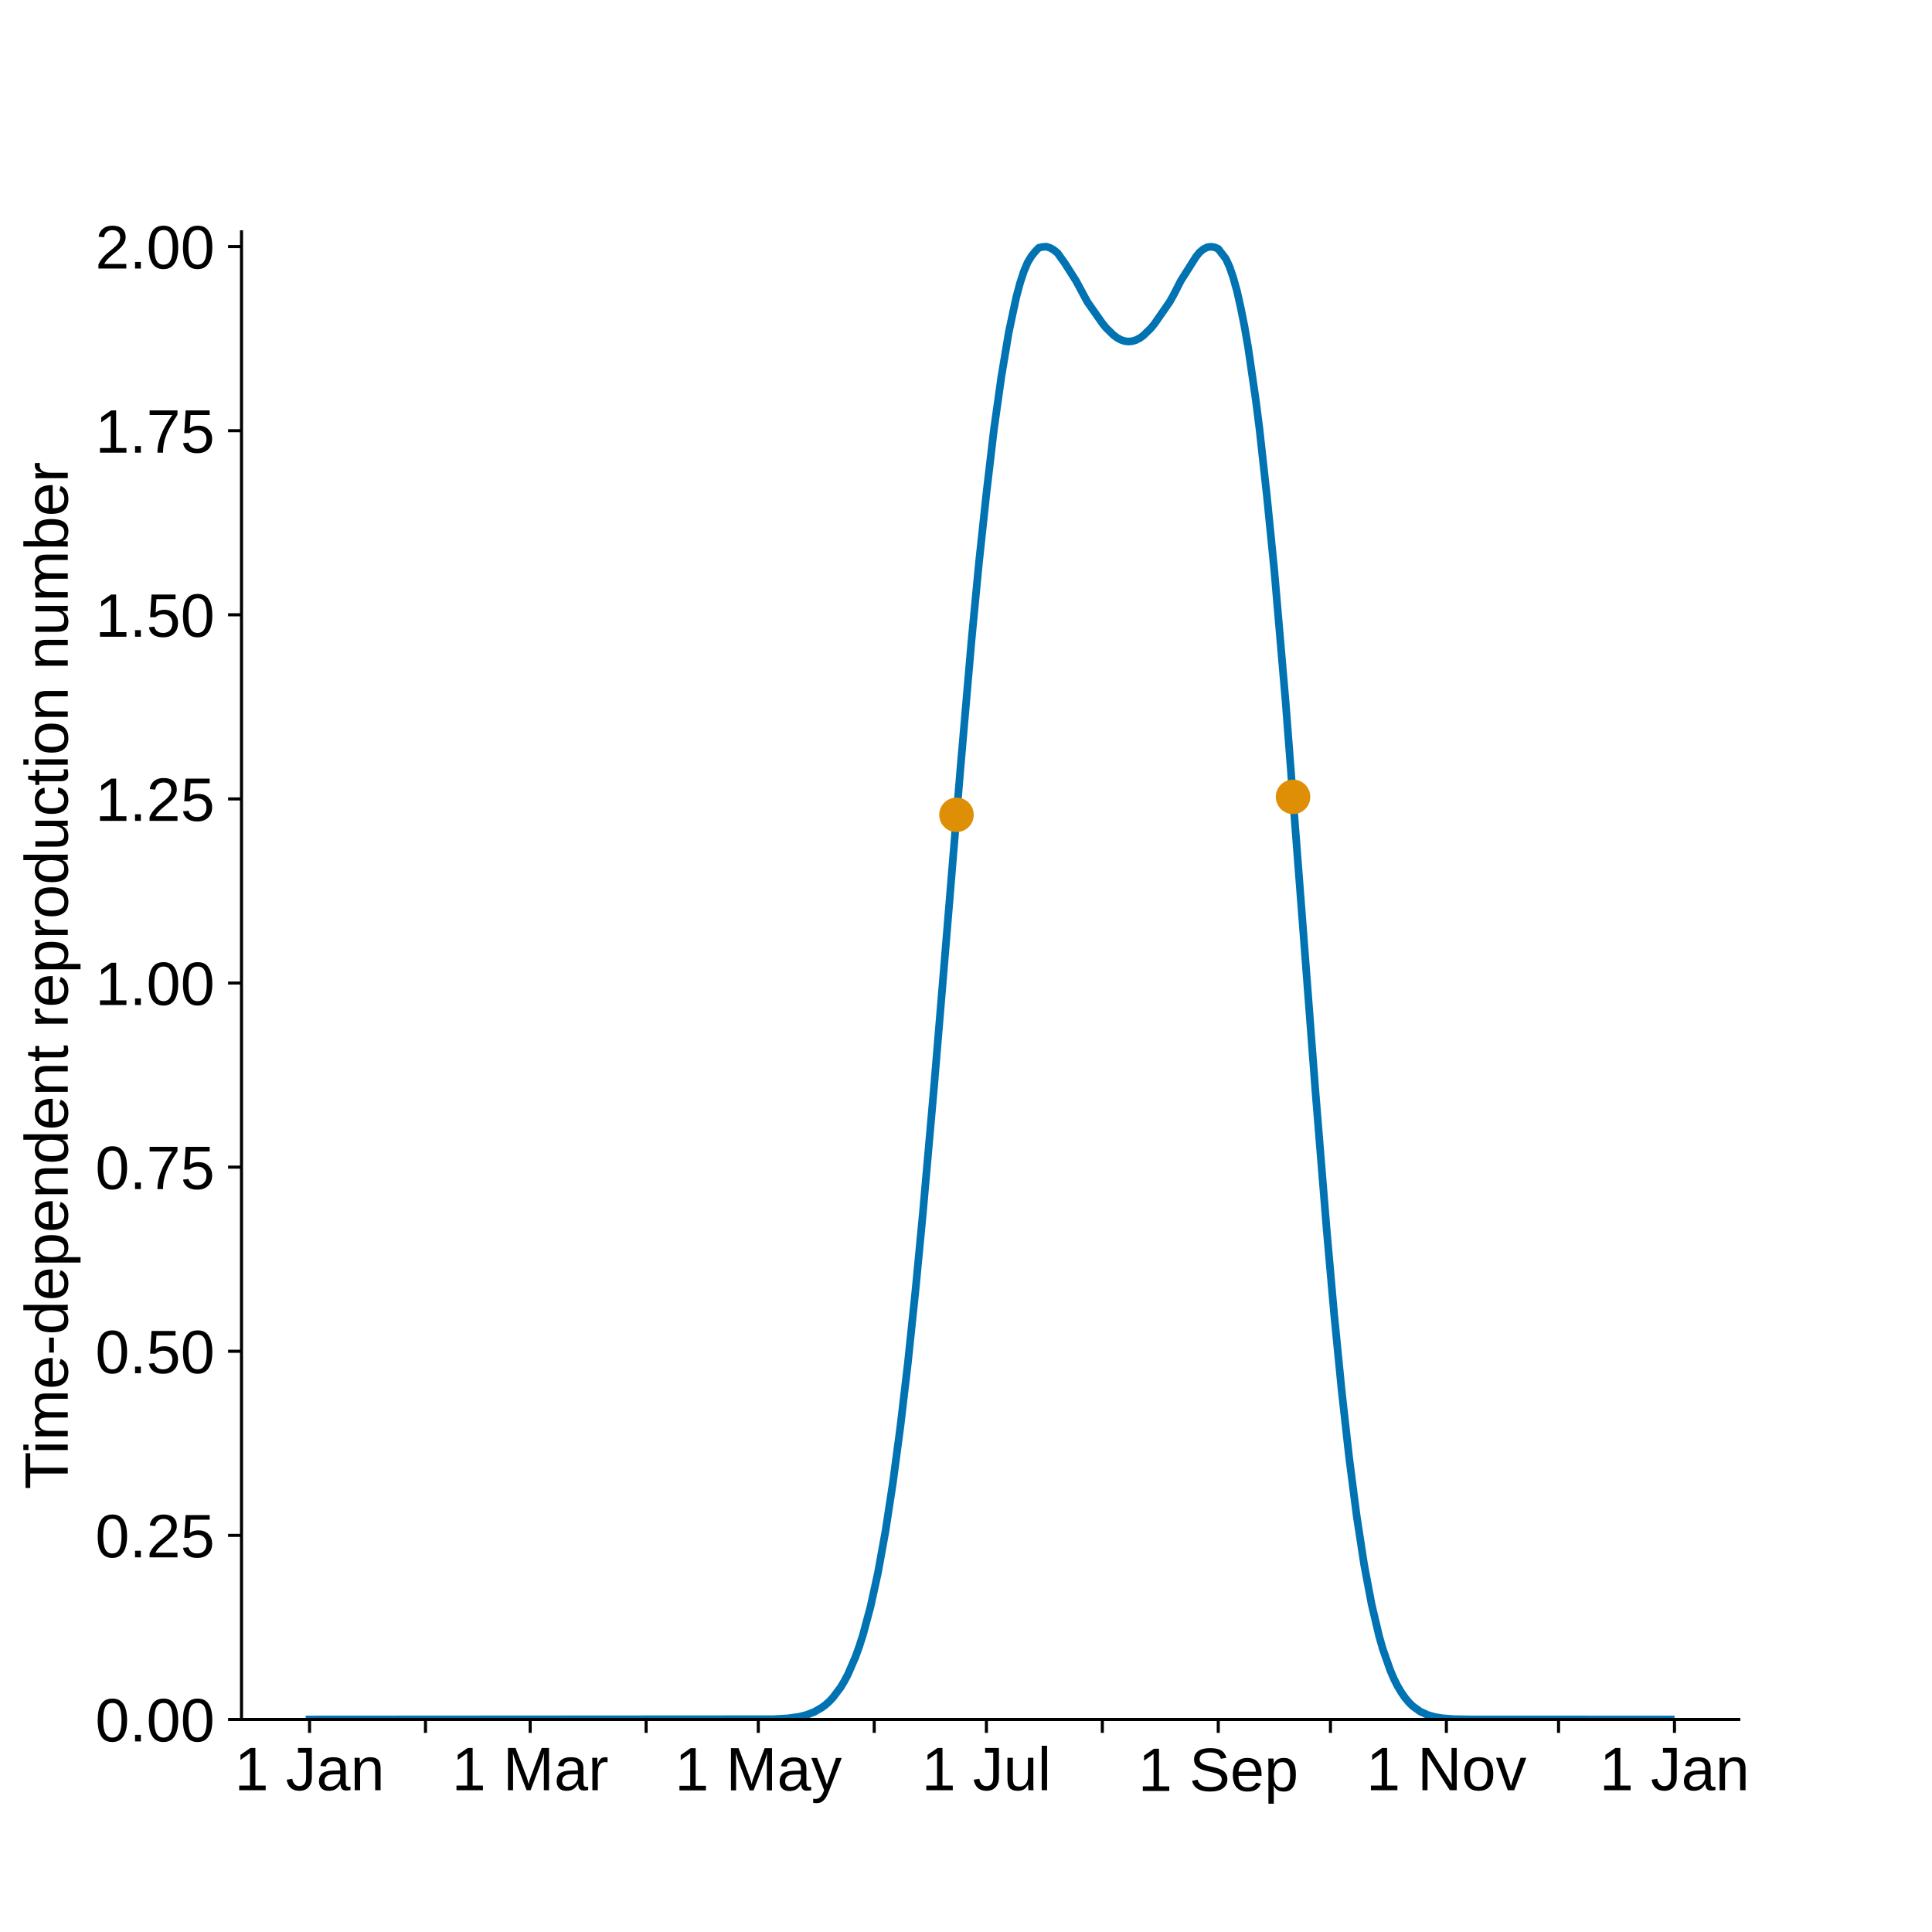
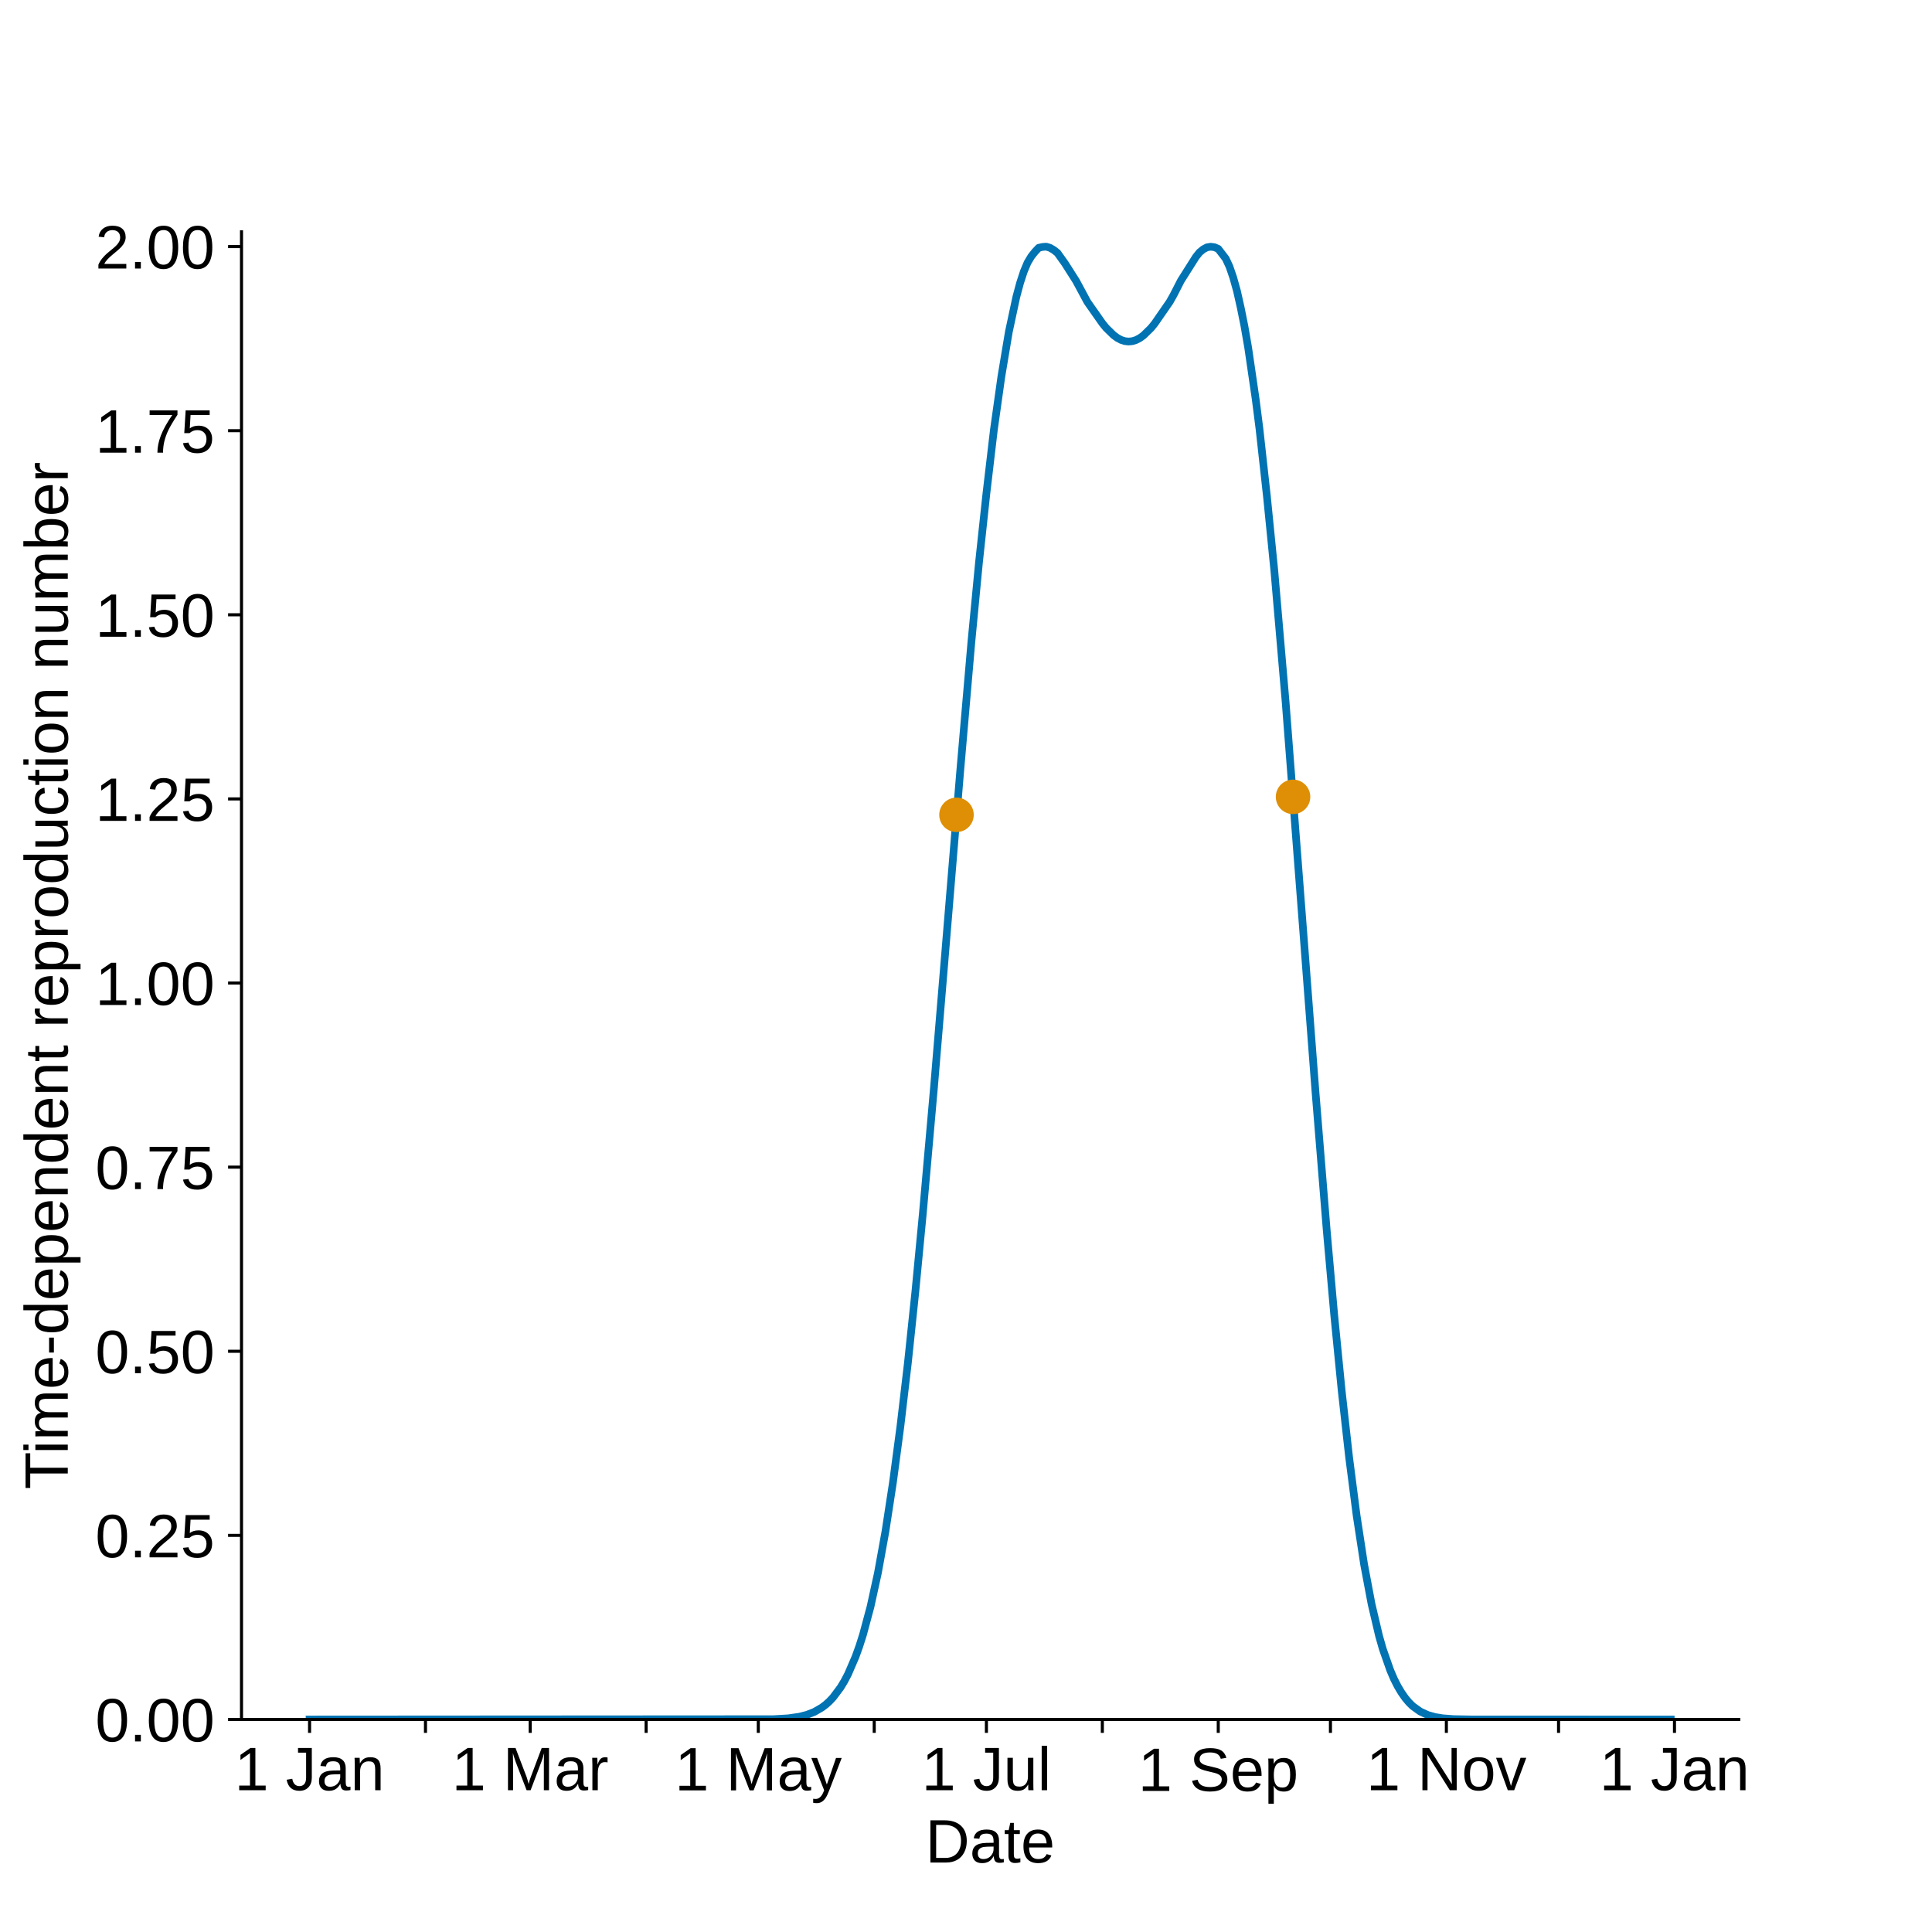
<svg xmlns="http://www.w3.org/2000/svg" xmlns:xlink="http://www.w3.org/1999/xlink" width="504pt" height="504pt" viewBox="0 0 504 504" version="1.1">
  <defs>
    <style type="text/css">*{stroke-linejoin: round; stroke-linecap: butt}</style>
  </defs>
  <g id="figure_1">
    <g id="patch_1">
      <path d="M 0 504  L 504 504  L 504 0  L 0 0  L 0 504  z " style="fill: none" />
    </g>
    <g id="axes_1">
      <g id="patch_2">
        <path d="M 63 448.56  L 453.6 448.56  L 453.6 60.48  L 63 60.48  L 63 448.56  z " style="fill: none" />
      </g>
      <g id="matplotlib.axis_1">
        <g id="xtick_1">
          <g id="line2d_1">
            <defs>
-               <path id="mdfc5241c0b" d="M 0 0  L 0 3.5  " style="stroke: #000000; stroke-width: 0.8" />
+               <path id="m35e82e9ef8" d="M 0 0  L 0 3.5  " style="stroke: #000000; stroke-width: 0.8" />
            </defs>
            <g>
-               <use xlink:href="#mdfc5241c0b" x="80.755" y="448.56" style="stroke: #000000; stroke-width: 0.8" />
+               <use xlink:href="#m35e82e9ef8" x="80.755" y="448.56" style="stroke: #000000; stroke-width: 0.8" />
            </g>
          </g>
          <g id="text_1">
            <text style="font-size: 16px; font-family: 'Arial', sans-serif; text-anchor: middle" x="80.755" y="467.012" transform="rotate(-0 80.75454 467.0125)">1 Jan</text>
          </g>
        </g>
        <g id="xtick_2">
          <g id="line2d_2">
            <g>
-               <use xlink:href="#mdfc5241c0b" x="110.996" y="448.56" style="stroke: #000000; stroke-width: 0.8" />
+               <use xlink:href="#m35e82e9ef8" x="110.996" y="448.56" style="stroke: #000000; stroke-width: 0.8" />
            </g>
          </g>
        </g>
        <g id="xtick_3">
          <g id="line2d_3">
            <g>
-               <use xlink:href="#mdfc5241c0b" x="138.31" y="448.56" style="stroke: #000000; stroke-width: 0.8" />
+               <use xlink:href="#m35e82e9ef8" x="138.31" y="448.56" style="stroke: #000000; stroke-width: 0.8" />
            </g>
          </g>
          <g id="text_2">
            <text style="font-size: 16px; font-family: 'Arial', sans-serif; text-anchor: middle" x="138.31" y="467.012" transform="rotate(-0 138.3105 467.0125)">1 Mar</text>
          </g>
        </g>
        <g id="xtick_4">
          <g id="line2d_4">
            <g>
-               <use xlink:href="#mdfc5241c0b" x="168.552" y="448.56" style="stroke: #000000; stroke-width: 0.8" />
+               <use xlink:href="#m35e82e9ef8" x="168.552" y="448.56" style="stroke: #000000; stroke-width: 0.8" />
            </g>
          </g>
        </g>
        <g id="xtick_5">
          <g id="line2d_5">
            <g>
-               <use xlink:href="#mdfc5241c0b" x="197.817" y="448.56" style="stroke: #000000; stroke-width: 0.8" />
+               <use xlink:href="#m35e82e9ef8" x="197.817" y="448.56" style="stroke: #000000; stroke-width: 0.8" />
            </g>
          </g>
          <g id="text_3">
            <text style="font-size: 16px; font-family: 'Arial', sans-serif; text-anchor: middle" x="197.817" y="467.06" transform="rotate(-0 197.8175 467.06)">1 May</text>
          </g>
        </g>
        <g id="xtick_6">
          <g id="line2d_6">
            <g>
-               <use xlink:href="#mdfc5241c0b" x="228.059" y="448.56" style="stroke: #000000; stroke-width: 0.8" />
+               <use xlink:href="#m35e82e9ef8" x="228.059" y="448.56" style="stroke: #000000; stroke-width: 0.8" />
            </g>
          </g>
        </g>
        <g id="xtick_7">
          <g id="line2d_7">
            <g>
-               <use xlink:href="#mdfc5241c0b" x="257.324" y="448.56" style="stroke: #000000; stroke-width: 0.8" />
+               <use xlink:href="#m35e82e9ef8" x="257.324" y="448.56" style="stroke: #000000; stroke-width: 0.8" />
            </g>
          </g>
          <g id="text_4">
            <text style="font-size: 16px; font-family: 'Arial', sans-serif; text-anchor: middle" x="257.324" y="467.012" transform="rotate(-0 257.3245 467.0125)">1 Jul</text>
          </g>
        </g>
        <g id="xtick_8">
          <g id="line2d_8">
            <g>
-               <use xlink:href="#mdfc5241c0b" x="287.566" y="448.56" style="stroke: #000000; stroke-width: 0.8" />
+               <use xlink:href="#m35e82e9ef8" x="287.566" y="448.56" style="stroke: #000000; stroke-width: 0.8" />
            </g>
          </g>
        </g>
        <g id="xtick_9">
          <g id="line2d_9">
            <g>
-               <use xlink:href="#mdfc5241c0b" x="317.807" y="448.56" style="stroke: #000000; stroke-width: 0.8" />
+               <use xlink:href="#m35e82e9ef8" x="317.807" y="448.56" style="stroke: #000000; stroke-width: 0.8" />
            </g>
          </g>
          <g id="text_5">
            <text style="font-size: 16px; font-family: 'Arial', sans-serif; text-anchor: middle" x="317.807" y="467.207" transform="rotate(-0 317.807 467.2075)">1 Sep</text>
          </g>
        </g>
        <g id="xtick_10">
          <g id="line2d_10">
            <g>
-               <use xlink:href="#mdfc5241c0b" x="347.073" y="448.56" style="stroke: #000000; stroke-width: 0.8" />
+               <use xlink:href="#m35e82e9ef8" x="347.073" y="448.56" style="stroke: #000000; stroke-width: 0.8" />
            </g>
          </g>
        </g>
        <g id="xtick_11">
          <g id="line2d_11">
            <g>
-               <use xlink:href="#mdfc5241c0b" x="377.314" y="448.56" style="stroke: #000000; stroke-width: 0.8" />
+               <use xlink:href="#m35e82e9ef8" x="377.314" y="448.56" style="stroke: #000000; stroke-width: 0.8" />
            </g>
          </g>
          <g id="text_6">
            <text style="font-size: 16px; font-family: 'Arial', sans-serif; text-anchor: middle" x="377.314" y="467.012" transform="rotate(-0 377.314 467.0125)">1 Nov</text>
          </g>
        </g>
        <g id="xtick_12">
          <g id="line2d_12">
            <g>
-               <use xlink:href="#mdfc5241c0b" x="406.58" y="448.56" style="stroke: #000000; stroke-width: 0.8" />
+               <use xlink:href="#m35e82e9ef8" x="406.58" y="448.56" style="stroke: #000000; stroke-width: 0.8" />
            </g>
          </g>
        </g>
        <g id="xtick_13">
          <g id="line2d_13">
            <g>
-               <use xlink:href="#mdfc5241c0b" x="436.821" y="448.56" style="stroke: #000000; stroke-width: 0.8" />
+               <use xlink:href="#m35e82e9ef8" x="436.821" y="448.56" style="stroke: #000000; stroke-width: 0.8" />
            </g>
          </g>
          <g id="text_7">
            <text style="font-size: 16px; font-family: 'Arial', sans-serif; text-anchor: middle" x="436.821" y="467.012" transform="rotate(-0 436.821 467.0125)">1 Jan</text>
          </g>
+         </g>
+         <g id="text_8">
+           <text style="font-size: 16px; font-family: 'Arial', sans-serif; text-anchor: middle" x="258.3" y="485.88" transform="rotate(-0 258.3 485.88)">Date</text>
        </g>
      </g>
      <g id="matplotlib.axis_2">
        <g id="ytick_1">
          <g id="line2d_14">
            <defs>
-               <path id="mc31f004919" d="M 0 0  L -3.5 0  " style="stroke: #000000; stroke-width: 0.8" />
+               <path id="m7839635b4d" d="M 0 0  L -3.5 0  " style="stroke: #000000; stroke-width: 0.8" />
            </defs>
            <g>
-               <use xlink:href="#mc31f004919" x="63" y="448.56" style="stroke: #000000; stroke-width: 0.8" />
-             </g>
-           </g>
-           <g id="text_8">
+               <use xlink:href="#m7839635b4d" x="63" y="448.56" style="stroke: #000000; stroke-width: 0.8" />
+             </g>
+           </g>
+           <g id="text_9">
            <text style="font-size: 16px; font-family: 'Arial', sans-serif; text-anchor: end" x="56" y="454.286" transform="rotate(-0 56 454.2862)">0.00</text>
          </g>
        </g>
        <g id="ytick_2">
          <g id="line2d_15">
            <g>
-               <use xlink:href="#mc31f004919" x="63" y="400.53" style="stroke: #000000; stroke-width: 0.8" />
-             </g>
-           </g>
-           <g id="text_9">
+               <use xlink:href="#m7839635b4d" x="63" y="400.53" style="stroke: #000000; stroke-width: 0.8" />
+             </g>
+           </g>
+           <g id="text_10">
            <text style="font-size: 16px; font-family: 'Arial', sans-serif; text-anchor: end" x="56" y="406.257" transform="rotate(-0 56 406.2565)">0.25</text>
          </g>
        </g>
        <g id="ytick_3">
          <g id="line2d_16">
            <g>
-               <use xlink:href="#mc31f004919" x="63" y="352.501" style="stroke: #000000; stroke-width: 0.8" />
-             </g>
-           </g>
-           <g id="text_10">
+               <use xlink:href="#m7839635b4d" x="63" y="352.501" style="stroke: #000000; stroke-width: 0.8" />
+             </g>
+           </g>
+           <g id="text_11">
            <text style="font-size: 16px; font-family: 'Arial', sans-serif; text-anchor: end" x="56" y="358.227" transform="rotate(-0 56 358.2268)">0.50</text>
          </g>
        </g>
        <g id="ytick_4">
          <g id="line2d_17">
            <g>
-               <use xlink:href="#mc31f004919" x="63" y="304.471" style="stroke: #000000; stroke-width: 0.8" />
-             </g>
-           </g>
-           <g id="text_11">
+               <use xlink:href="#m7839635b4d" x="63" y="304.471" style="stroke: #000000; stroke-width: 0.8" />
+             </g>
+           </g>
+           <g id="text_12">
            <text style="font-size: 16px; font-family: 'Arial', sans-serif; text-anchor: end" x="56" y="310.197" transform="rotate(-0 56 310.1971)">0.75</text>
          </g>
        </g>
        <g id="ytick_5">
          <g id="line2d_18">
            <g>
-               <use xlink:href="#mc31f004919" x="63" y="256.441" style="stroke: #000000; stroke-width: 0.8" />
-             </g>
-           </g>
-           <g id="text_12">
+               <use xlink:href="#m7839635b4d" x="63" y="256.441" style="stroke: #000000; stroke-width: 0.8" />
+             </g>
+           </g>
+           <g id="text_13">
            <text style="font-size: 16px; font-family: 'Arial', sans-serif; text-anchor: end" x="56" y="262.167" transform="rotate(-0 56 262.1674)">1.00</text>
          </g>
        </g>
        <g id="ytick_6">
          <g id="line2d_19">
            <g>
-               <use xlink:href="#mc31f004919" x="63" y="208.411" style="stroke: #000000; stroke-width: 0.8" />
-             </g>
-           </g>
-           <g id="text_13">
+               <use xlink:href="#m7839635b4d" x="63" y="208.411" style="stroke: #000000; stroke-width: 0.8" />
+             </g>
+           </g>
+           <g id="text_14">
            <text style="font-size: 16px; font-family: 'Arial', sans-serif; text-anchor: end" x="56" y="214.138" transform="rotate(-0 56 214.1377)">1.25</text>
          </g>
        </g>
        <g id="ytick_7">
          <g id="line2d_20">
            <g>
-               <use xlink:href="#mc31f004919" x="63" y="160.382" style="stroke: #000000; stroke-width: 0.8" />
-             </g>
-           </g>
-           <g id="text_14">
+               <use xlink:href="#m7839635b4d" x="63" y="160.382" style="stroke: #000000; stroke-width: 0.8" />
+             </g>
+           </g>
+           <g id="text_15">
            <text style="font-size: 16px; font-family: 'Arial', sans-serif; text-anchor: end" x="56" y="166.108" transform="rotate(-0 56 166.108)">1.50</text>
          </g>
        </g>
        <g id="ytick_8">
          <g id="line2d_21">
            <g>
-               <use xlink:href="#mc31f004919" x="63" y="112.352" style="stroke: #000000; stroke-width: 0.8" />
-             </g>
-           </g>
-           <g id="text_15">
+               <use xlink:href="#m7839635b4d" x="63" y="112.352" style="stroke: #000000; stroke-width: 0.8" />
+             </g>
+           </g>
+           <g id="text_16">
            <text style="font-size: 16px; font-family: 'Arial', sans-serif; text-anchor: end" x="56" y="118.078" transform="rotate(-0 56 118.0783)">1.75</text>
          </g>
        </g>
        <g id="ytick_9">
          <g id="line2d_22">
            <g>
-               <use xlink:href="#mc31f004919" x="63" y="64.322" style="stroke: #000000; stroke-width: 0.8" />
-             </g>
-           </g>
-           <g id="text_16">
+               <use xlink:href="#m7839635b4d" x="63" y="64.322" style="stroke: #000000; stroke-width: 0.8" />
+             </g>
+           </g>
+           <g id="text_17">
            <text style="font-size: 16px; font-family: 'Arial', sans-serif; text-anchor: end" x="56" y="70.049" transform="rotate(-0 56 70.04863)">2.00</text>
          </g>
        </g>
-         <g id="text_17">
+         <g id="text_18">
          <text style="font-size: 16px; font-family: 'Arial', sans-serif; text-anchor: middle" x="17.683" y="254.52" transform="rotate(-90 17.6825 254.52)">Time-dependent reproduction number</text>
        </g>
      </g>
      <g id="line2d_23">
-         <path d="M 80.755 448.56  L 201.72 448.484  L 205.622 448.255  L 208.548 447.834  L 210.499 447.336  L 212.45 446.576  L 214.401 445.447  L 215.377 444.714  L 216.352 443.84  L 217.328 442.804  L 219.279 440.194  L 220.255 438.583  L 221.23 436.725  L 223.181 432.203  L 224.157 429.494  L 225.132 426.438  L 227.083 419.18  L 229.034 410.278  L 230.985 399.506  L 232.936 386.77  L 234.887 372.108  L 236.838 355.552  L 238.79 336.96  L 240.741 316.552  L 243.667 283.484  L 246.594 248.311  L 250.496 201.099  L 253.422 167.281  L 255.373 146.875  L 257.324 128.709  L 259.276 112.116  L 261.227 98.234  L 263.178 86.568  L 265.129 77.459  L 266.104 73.821  L 267.08 70.839  L 268.055 68.515  L 269.031 66.886  L 270.006 65.664  L 270.982 64.637  L 271.957 64.419  L 272.933 64.345  L 273.908 64.641  L 274.884 65.209  L 275.859 65.977  L 277.81 68.709  L 280.737 73.312  L 283.664 78.758  L 287.566 84.319  L 288.541 85.519  L 290.492 87.43  L 291.468 88.151  L 292.443 88.669  L 293.419 88.985  L 294.394 89.098  L 295.37 89.006  L 296.345 88.71  L 297.321 88.209  L 298.297 87.503  L 300.248 85.599  L 301.223 84.4  L 305.125 78.763  L 306.101 77.042  L 308.052 73.224  L 311.954 67.052  L 312.929 65.828  L 313.905 65.027  L 314.88 64.511  L 315.856 64.364  L 316.831 64.492  L 317.807 64.921  L 319.758 67.465  L 320.734 69.554  L 321.709 72.392  L 322.685 75.89  L 323.66 80.226  L 324.636 85.076  L 325.611 90.702  L 327.562 104.08  L 328.538 111.708  L 330.489 129.367  L 332.44 148.938  L 335.366 182.964  L 340.244 246.455  L 343.171 284.843  L 346.097 320.909  L 348.048 342.959  L 349.999 362.744  L 351.95 380.216  L 353.901 395.353  L 355.852 408.112  L 357.803 418.469  L 359.755 426.756  L 360.73 430.178  L 362.681 435.74  L 363.657 438.018  L 364.632 439.935  L 365.608 441.562  L 366.583 442.957  L 367.559 444.122  L 368.534 445.08  L 370.485 446.482  L 372.436 447.384  L 374.387 447.929  L 376.338 448.245  L 379.265 448.467  L 384.143 448.554  L 421.213 448.56  L 435.845 448.56  L 435.845 448.56  " clip-path="url(#p5109cf42a2)" style="fill: none; stroke: #0173b2; stroke-width: 2; stroke-linecap: square" />
+         <path d="M 80.755 448.56  L 201.72 448.484  L 205.622 448.255  L 208.548 447.834  L 210.499 447.336  L 212.45 446.576  L 214.401 445.447  L 215.377 444.714  L 216.352 443.84  L 217.328 442.804  L 219.279 440.194  L 220.255 438.583  L 221.23 436.725  L 223.181 432.203  L 224.157 429.494  L 225.132 426.438  L 227.083 419.18  L 229.034 410.278  L 230.985 399.506  L 232.936 386.77  L 234.887 372.108  L 236.838 355.552  L 238.79 336.96  L 240.741 316.552  L 243.667 283.484  L 246.594 248.311  L 250.496 201.099  L 253.422 167.281  L 255.373 146.875  L 257.324 128.709  L 259.276 112.116  L 261.227 98.234  L 263.178 86.568  L 265.129 77.459  L 266.104 73.821  L 267.08 70.839  L 268.055 68.515  L 269.031 66.886  L 270.006 65.664  L 270.982 64.637  L 271.957 64.419  L 272.933 64.345  L 273.908 64.641  L 274.884 65.209  L 275.859 65.977  L 277.81 68.709  L 280.737 73.312  L 283.664 78.758  L 287.566 84.319  L 288.541 85.519  L 290.492 87.43  L 291.468 88.151  L 292.443 88.669  L 293.419 88.985  L 294.394 89.098  L 295.37 89.006  L 296.345 88.71  L 297.321 88.209  L 298.297 87.503  L 300.248 85.599  L 301.223 84.4  L 305.125 78.763  L 306.101 77.042  L 308.052 73.224  L 311.954 67.052  L 312.929 65.828  L 313.905 65.027  L 314.88 64.511  L 315.856 64.364  L 316.831 64.492  L 317.807 64.921  L 319.758 67.465  L 320.734 69.554  L 321.709 72.392  L 322.685 75.89  L 323.66 80.226  L 324.636 85.076  L 325.611 90.702  L 327.562 104.08  L 328.538 111.708  L 330.489 129.367  L 332.44 148.938  L 335.366 182.964  L 340.244 246.455  L 343.171 284.843  L 346.097 320.909  L 348.048 342.959  L 349.999 362.744  L 351.95 380.216  L 353.901 395.353  L 355.852 408.112  L 357.803 418.469  L 359.755 426.756  L 360.73 430.178  L 362.681 435.74  L 363.657 438.018  L 364.632 439.935  L 365.608 441.562  L 366.583 442.957  L 367.559 444.122  L 368.534 445.08  L 370.485 446.482  L 372.436 447.384  L 374.387 447.929  L 376.338 448.245  L 379.265 448.467  L 384.143 448.554  L 421.213 448.56  L 435.845 448.56  L 435.845 448.56  " clip-path="url(#p49602ad7dd)" style="fill: none; stroke: #0173b2; stroke-width: 2; stroke-linecap: square" />
      </g>
      <g id="line2d_24">
        <defs>
-           <path id="m3a75dda7e0" d="M 0 4  C 1.061 4 2.078 3.579 2.828 2.828  C 3.579 2.078 4 1.061 4 0  C 4 -1.061 3.579 -2.078 2.828 -2.828  C 2.078 -3.579 1.061 -4 0 -4  C -1.061 -4 -2.078 -3.579 -2.828 -2.828  C -3.579 -2.078 -4 -1.061 -4 0  C -4 1.061 -3.579 2.078 -2.828 2.828  C -2.078 3.579 -1.061 4 0 4  z " style="stroke: #de8f05" />
+           <path id="me7a83f47bd" d="M 0 4  C 1.061 4 2.078 3.579 2.828 2.828  C 3.579 2.078 4 1.061 4 0  C 4 -1.061 3.579 -2.078 2.828 -2.828  C 2.078 -3.579 1.061 -4 0 -4  C -1.061 -4 -2.078 -3.579 -2.828 -2.828  C -3.579 -2.078 -4 -1.061 -4 0  C -4 1.061 -3.579 2.078 -2.828 2.828  C -2.078 3.579 -1.061 4 0 4  z " style="stroke: #de8f05" />
        </defs>
-         <g clip-path="url(#p5109cf42a2)">
-           <use xlink:href="#m3a75dda7e0" x="249.52" y="212.566" style="fill: #de8f05; stroke: #de8f05" />
-           <use xlink:href="#m3a75dda7e0" x="337.317" y="207.876" style="fill: #de8f05; stroke: #de8f05" />
+         <g clip-path="url(#p49602ad7dd)">
+           <use xlink:href="#me7a83f47bd" x="249.52" y="212.566" style="fill: #de8f05; stroke: #de8f05" />
+           <use xlink:href="#me7a83f47bd" x="337.317" y="207.876" style="fill: #de8f05; stroke: #de8f05" />
        </g>
      </g>
      <g id="patch_3">
        <path d="M 63 448.56  L 63 60.48  " style="fill: none; stroke: #000000; stroke-width: 0.8; stroke-linejoin: miter; stroke-linecap: square" />
      </g>
      <g id="patch_4">
        <path d="M 63 448.56  L 453.6 448.56  " style="fill: none; stroke: #000000; stroke-width: 0.8; stroke-linejoin: miter; stroke-linecap: square" />
      </g>
    </g>
  </g>
  <defs>
-     <clipPath id="p5109cf42a2">
+     <clipPath id="p49602ad7dd">
      <rect x="63" y="60.48" width="390.6" height="388.08" />
    </clipPath>
  </defs>
</svg>
